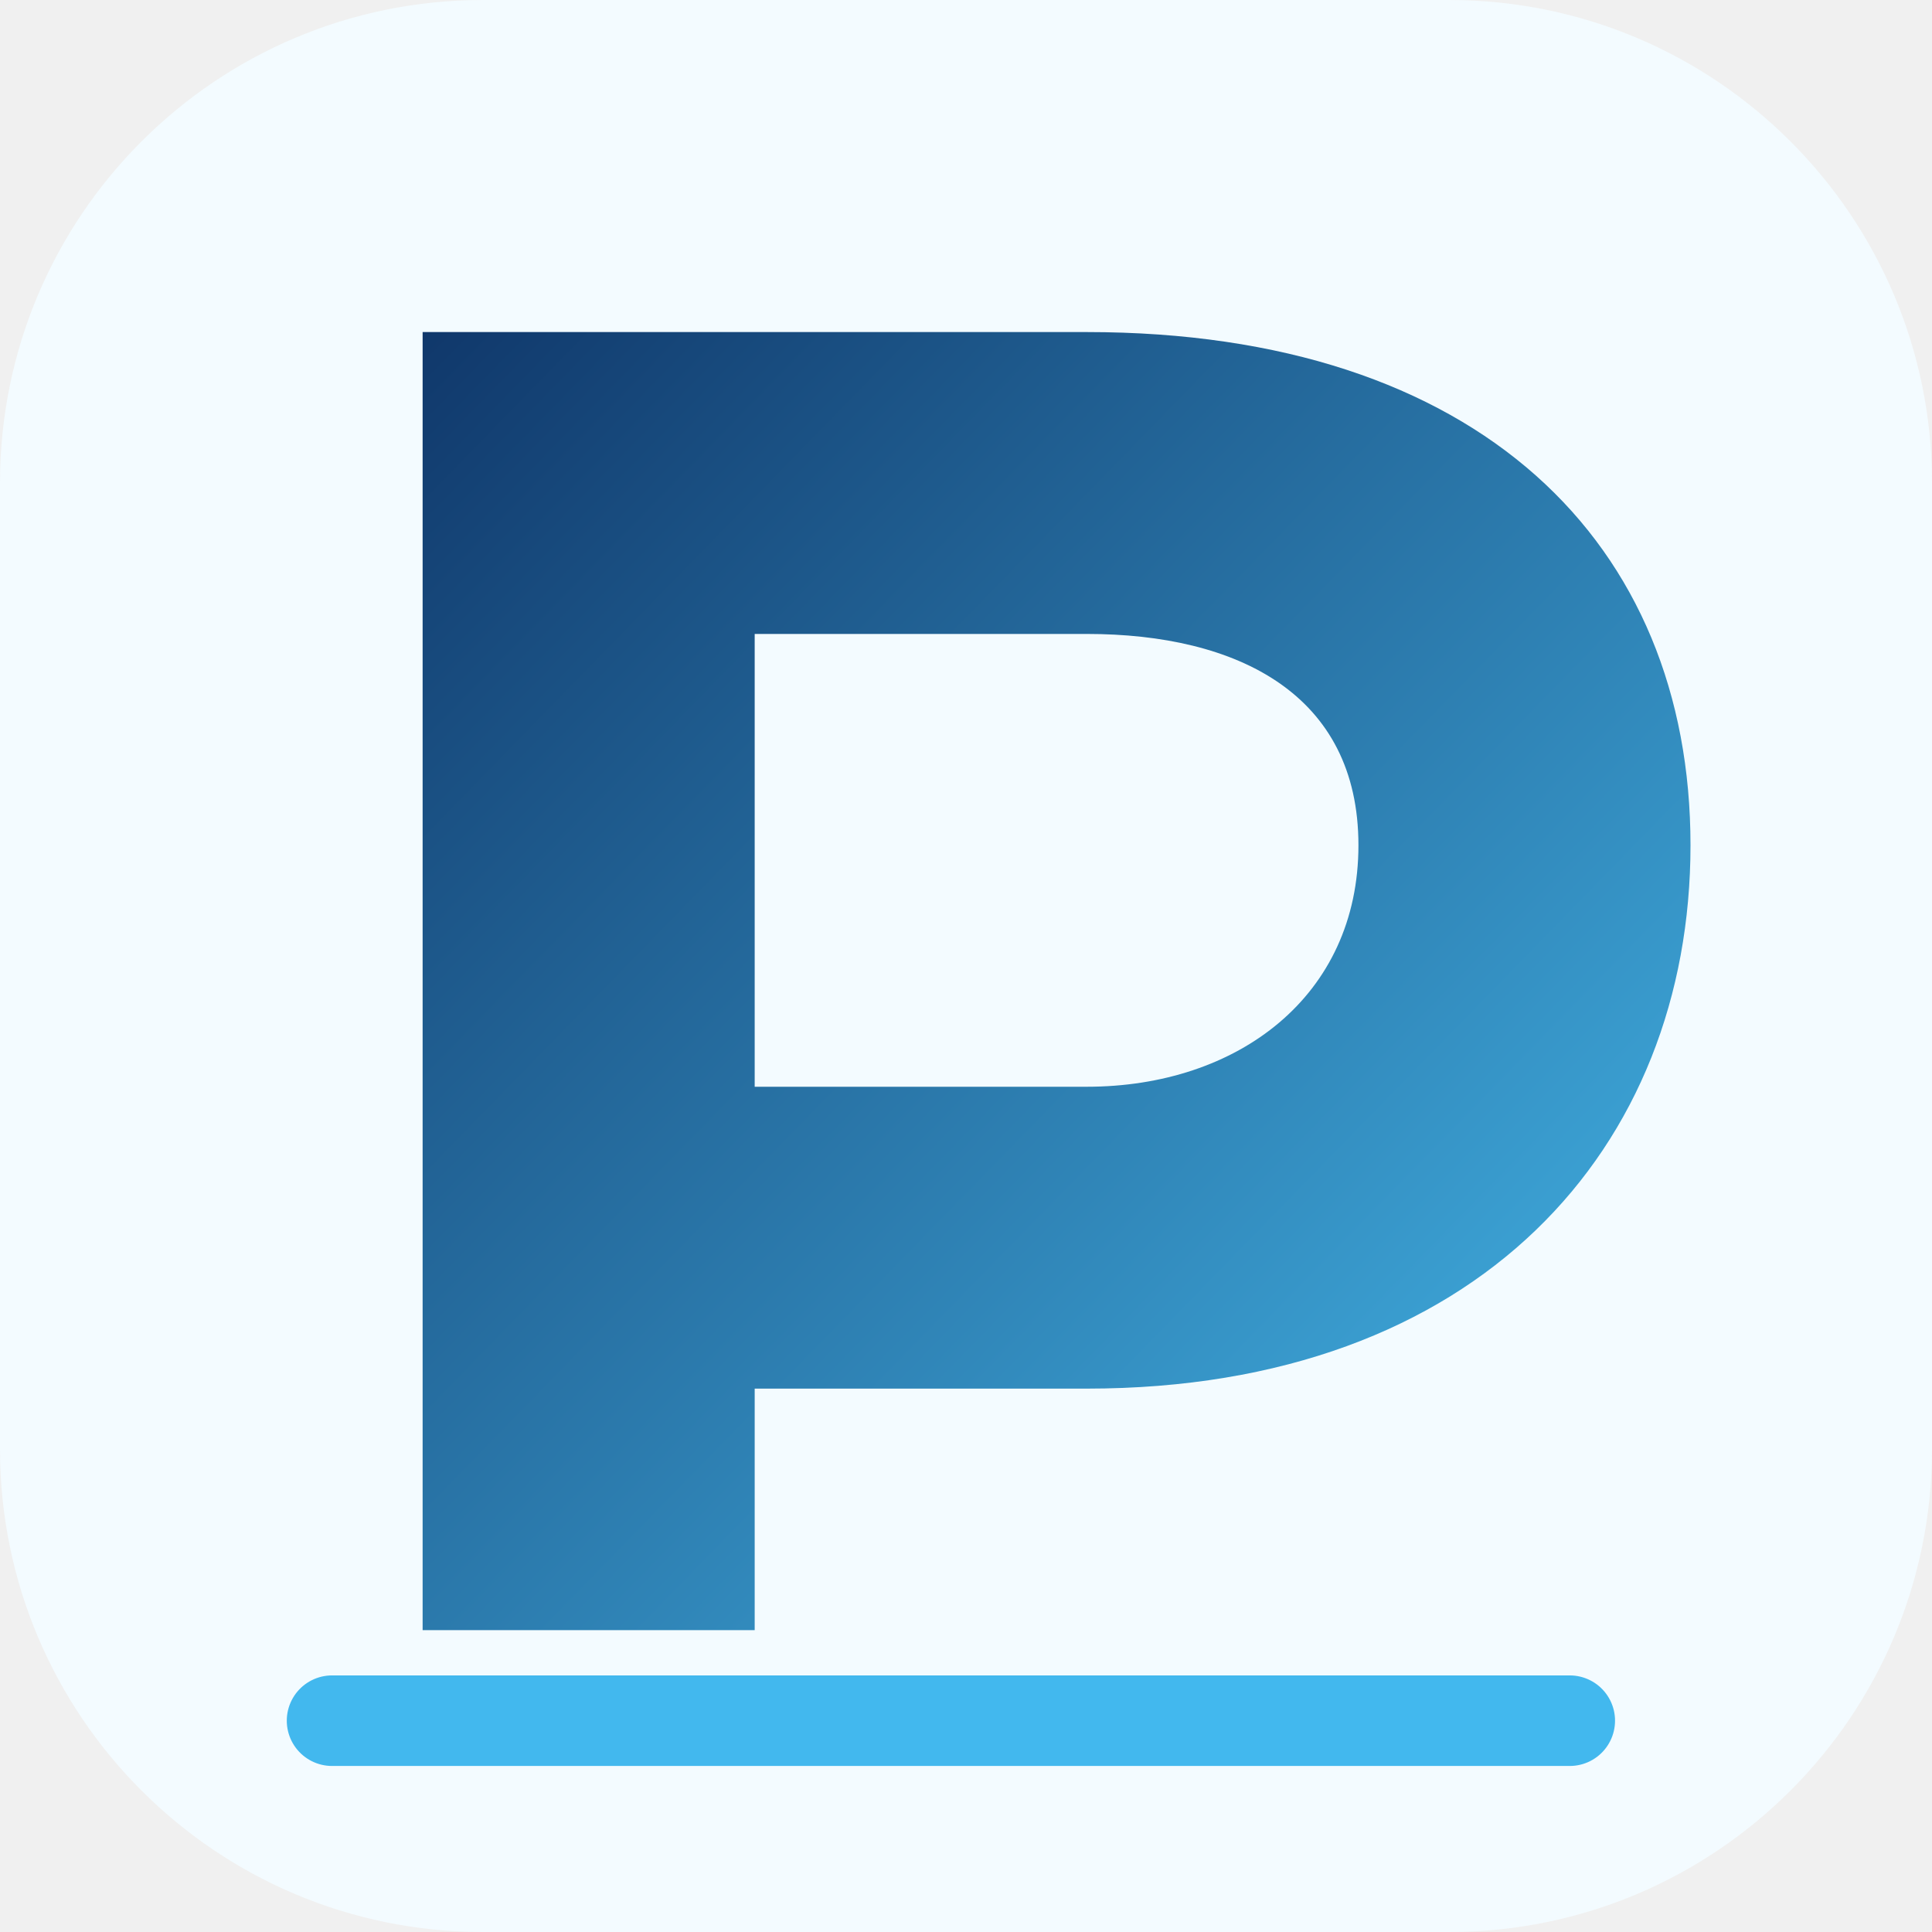
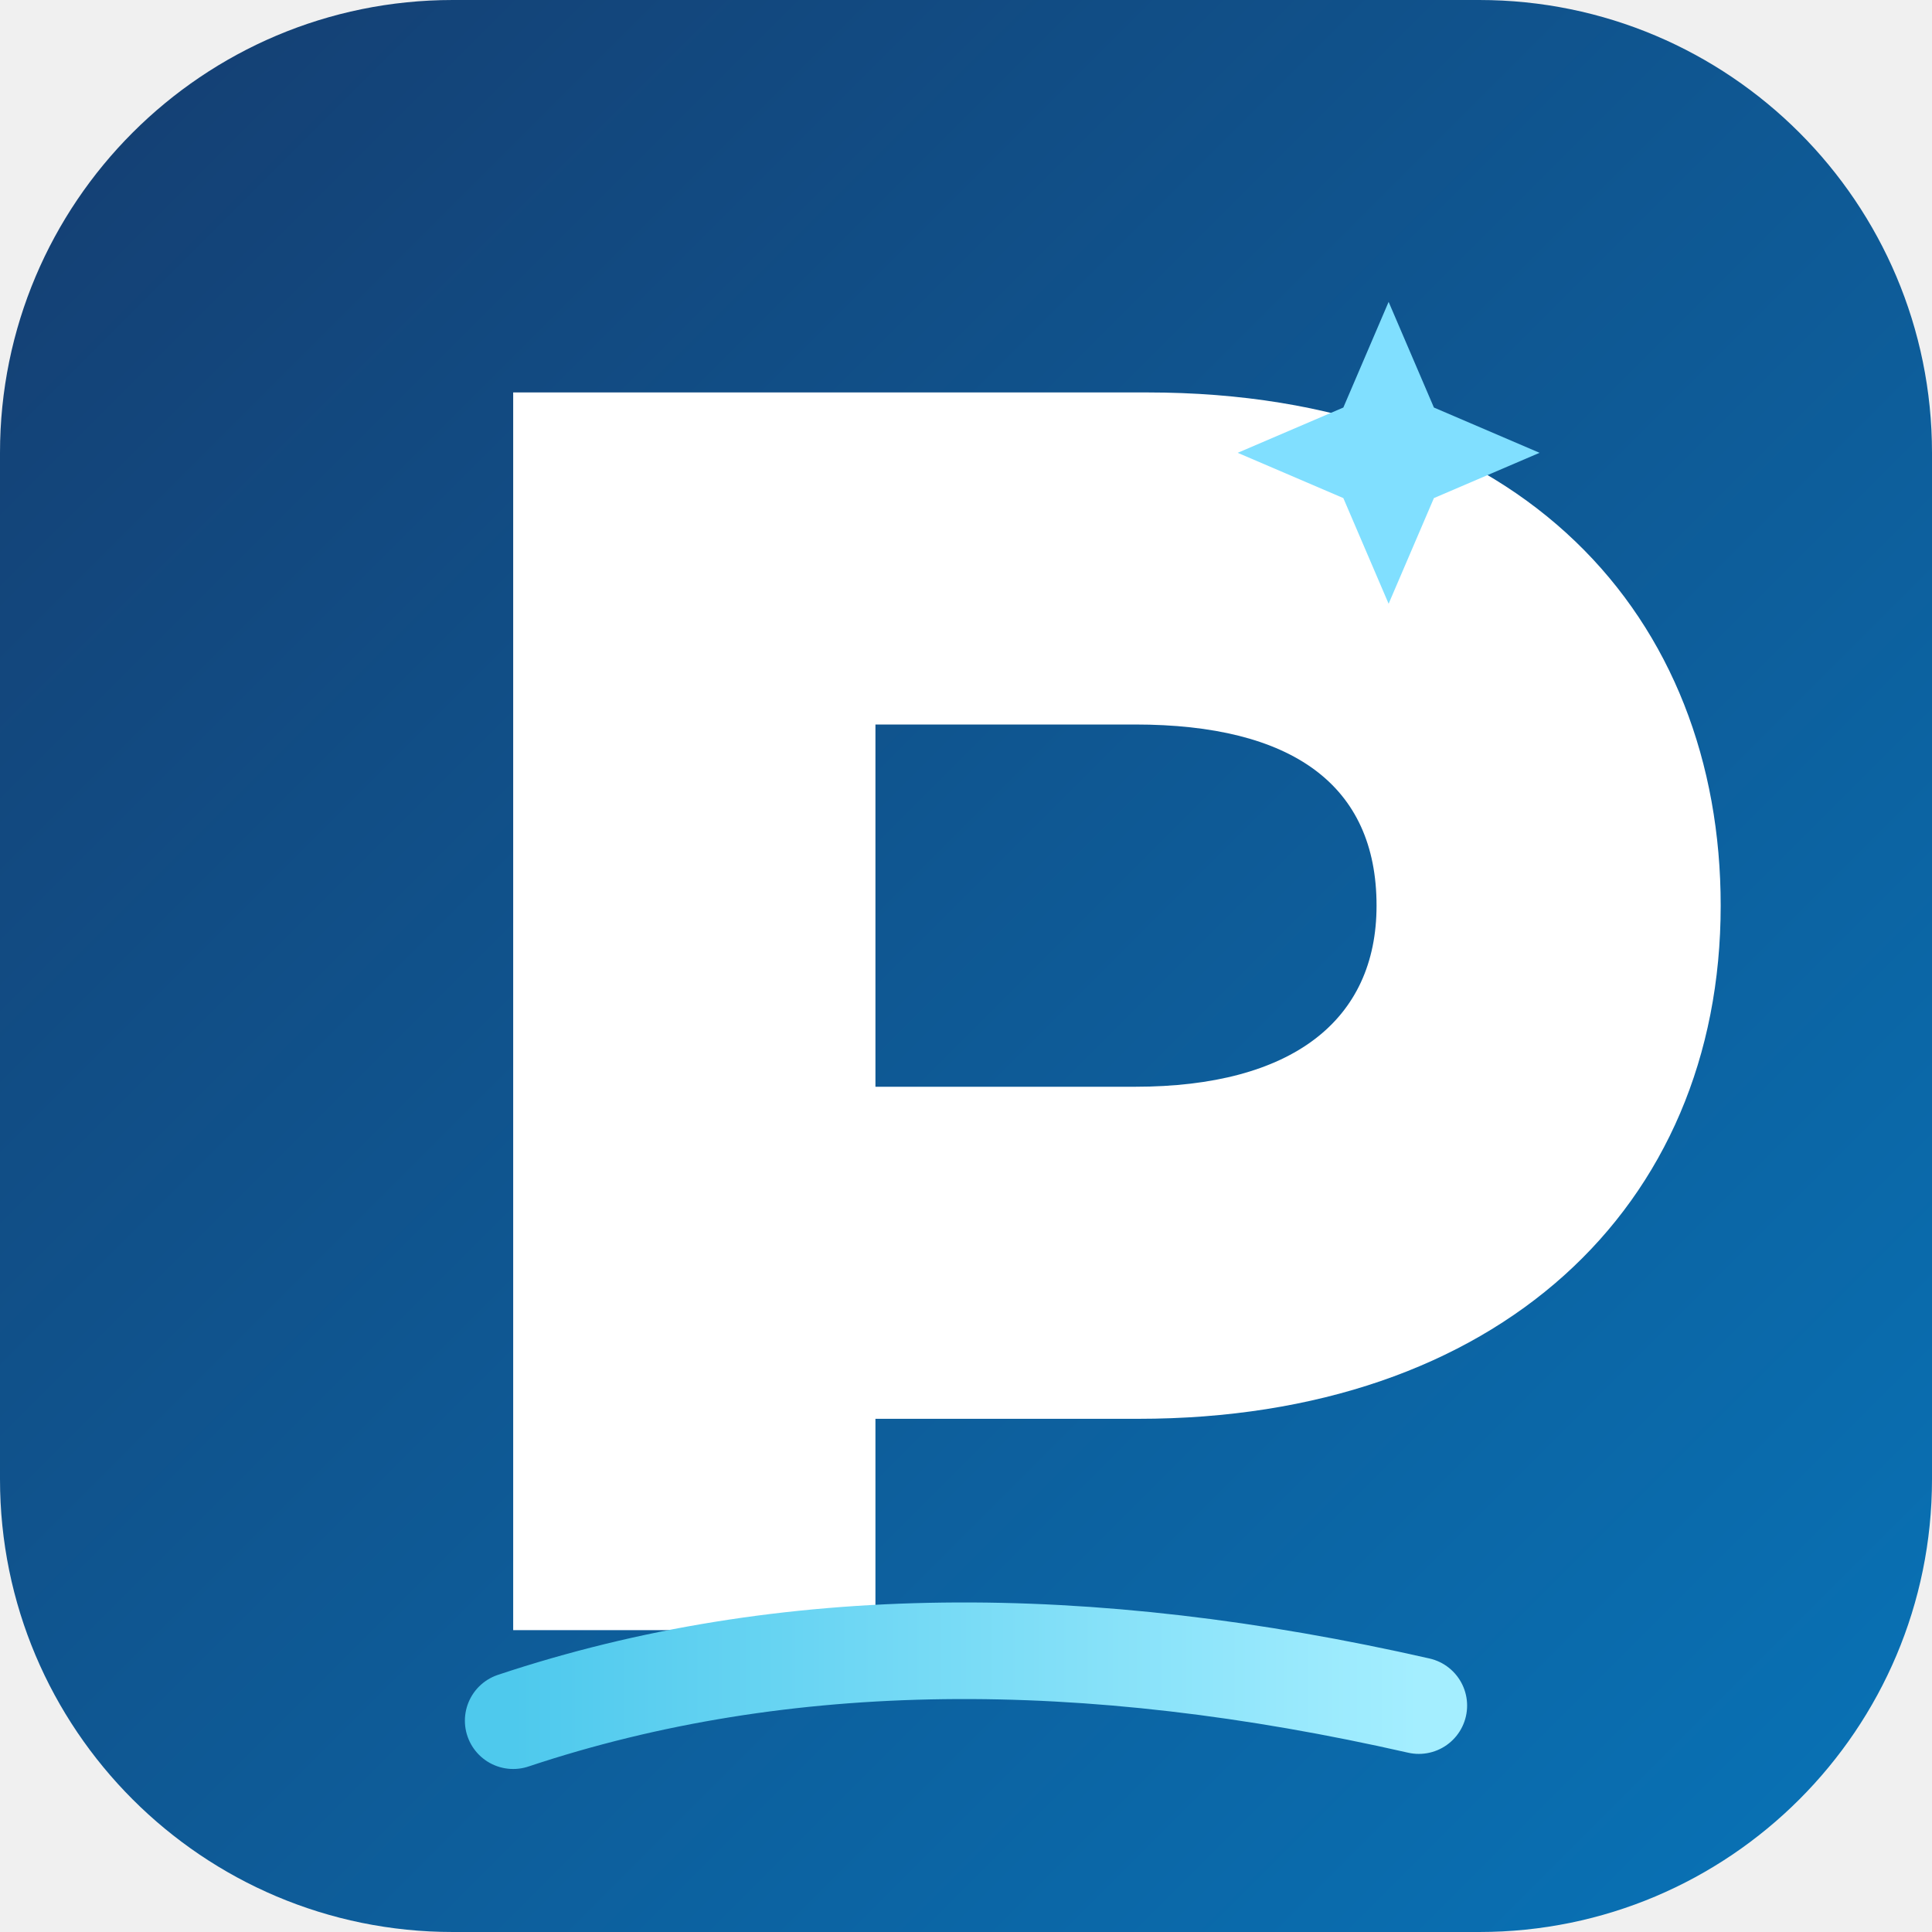
<svg xmlns="http://www.w3.org/2000/svg" viewBox="0 0 64 64">
  <defs>
-     <linearGradient id="proclair" x1="0" y1="0" x2="1" y2="1">
-       <stop stop-color="#10386b" />
-       <stop offset="1" stop-color="#46bbed" />
+     <linearGradient id="deep" x1="0" y1="0" x2="1" y2="1">
+       <stop stop-color="#153d70" />
+       <stop offset="1" stop-color="#0874b8" />
+     </linearGradient>
+     <linearGradient id="water" x1="0" y1="0" x2="1" y2="0">
+       <stop stop-color="#4ec9ed" />
+       <stop offset="1" stop-color="#a4eeff" />
    </linearGradient>
  </defs>
-   <rect width="64" height="64" rx="16" fill="#f3fbff" />
-   <path fill="url(#proclair)" d="M14 11h22c13 0 20 7 20 17S49 46 36 46H25v8H14zm11 10v15h11c5 0 9-3 9-8s-4-7-9-7z" />
-   <path d="M11 57h41" stroke="#42b8ee" stroke-width="3" stroke-linecap="round" />
+   <rect width="64" height="64" rx="15" fill="url(#deep)" />
+   <path d="M17 13h21c12.5 0 19 7.5 19 17 0 10-7.4 17-19.3 17H29v7H17V13zm12 11v12h8.6c5.2 0 8-2.2 8-6 0-4-2.8-6-8-6H29z" fill="#fff" />
+   <path d="M17 57c9-3 19-3 30-.5" fill="none" stroke="url(#water)" stroke-width="3.2" stroke-linecap="round" />
+   <path d="M46 10l1.5 3.5L51 15l-3.5 1.5L46 20l-1.5-3.5L41 15l3.5-1.5z" fill="#80dfff" />
</svg>
